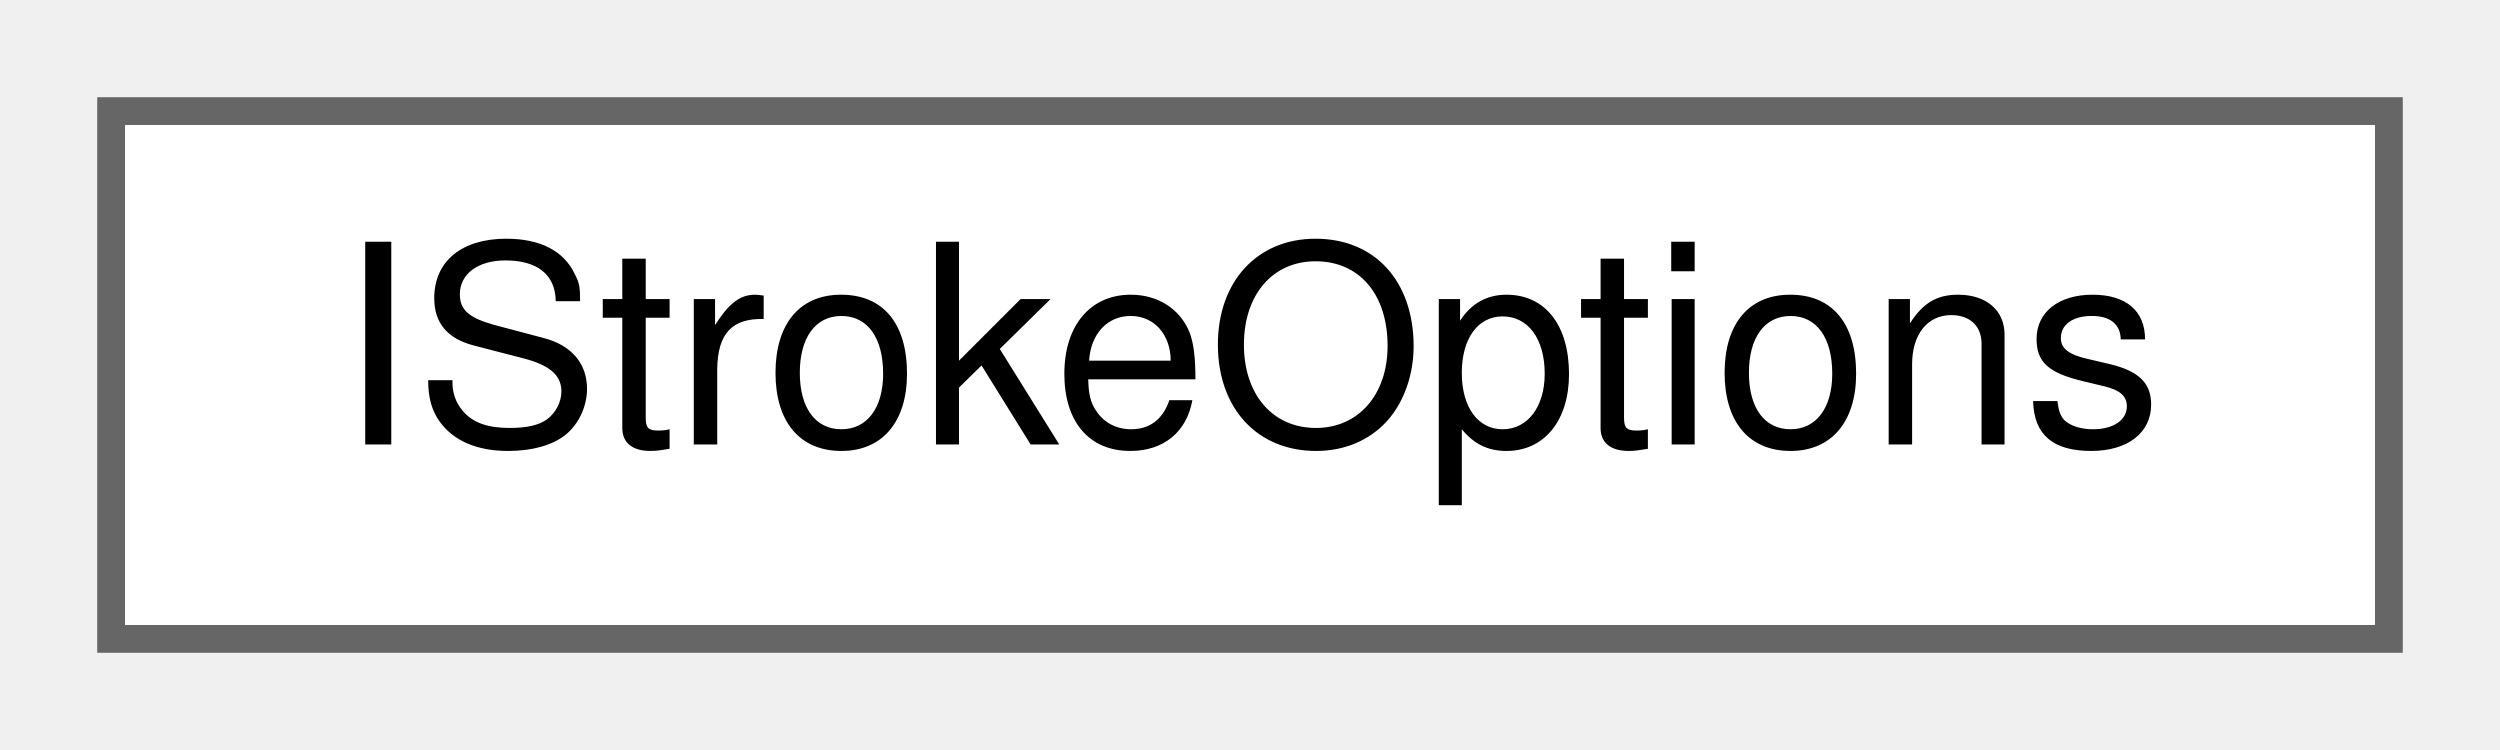
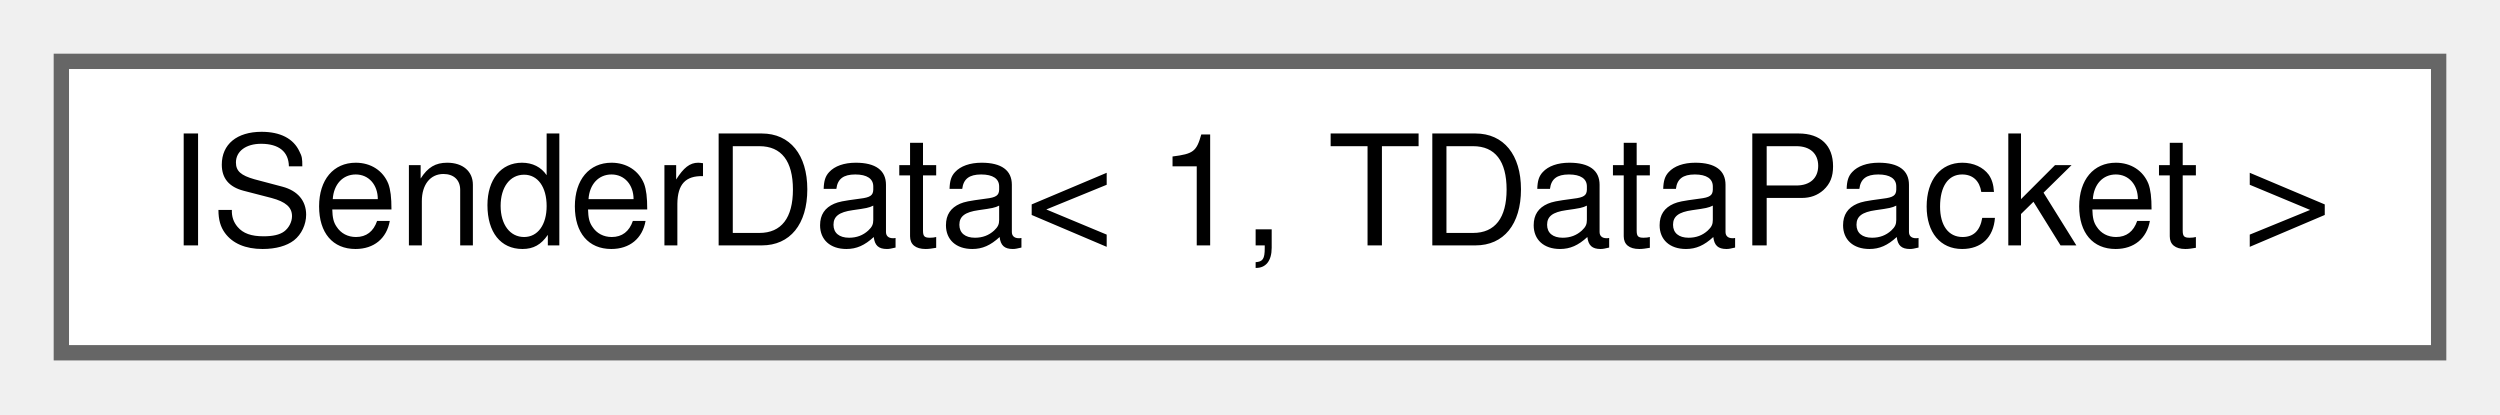
- <svg xmlns="http://www.w3.org/2000/svg" xmlns:xlink="http://www.w3.org/1999/xlink" width="90pt" height="27pt" viewBox="0.00 0.00 90.00 27.00">
+ <svg xmlns="http://www.w3.org/2000/svg" xmlns:xlink="http://www.w3.org/1999/xlink" width="163pt" height="27pt" viewBox="0.00 0.00 163.00 27.00">
  <g id="graph0" class="graph" transform="scale(1 1) rotate(0) translate(4 23)">
    <g id="node1" class="node">
      <g id="a_node1">
-         <a xlink:href="group___i_graphics_structs.html#struct_i_stroke_options" target="_top" xlink:title="Used to manage stroke behaviour for path based drawing back ends.">
-           <polygon fill="white" stroke="#666666" points="82,-19 0,-19 0,0 82,0 82,-19" />
-           <text text-anchor="middle" x="41" y="-7" font-family="Helvetica,sans-Serif" font-size="10.00">IStrokeOptions</text>
+         <a xlink:href="struct_i_sender_data.html" target="_top" xlink:title=" ">
+           <polygon fill="white" stroke="#666666" points="155,-19 0,-19 0,0 155,0 155,-19" />
+           <text text-anchor="middle" x="77.5" y="-7" font-family="Helvetica,sans-Serif" font-size="10.00">ISenderData&lt; 1, TDataPacket &gt;</text>
        </a>
      </g>
    </g>
  </g>
</svg>
